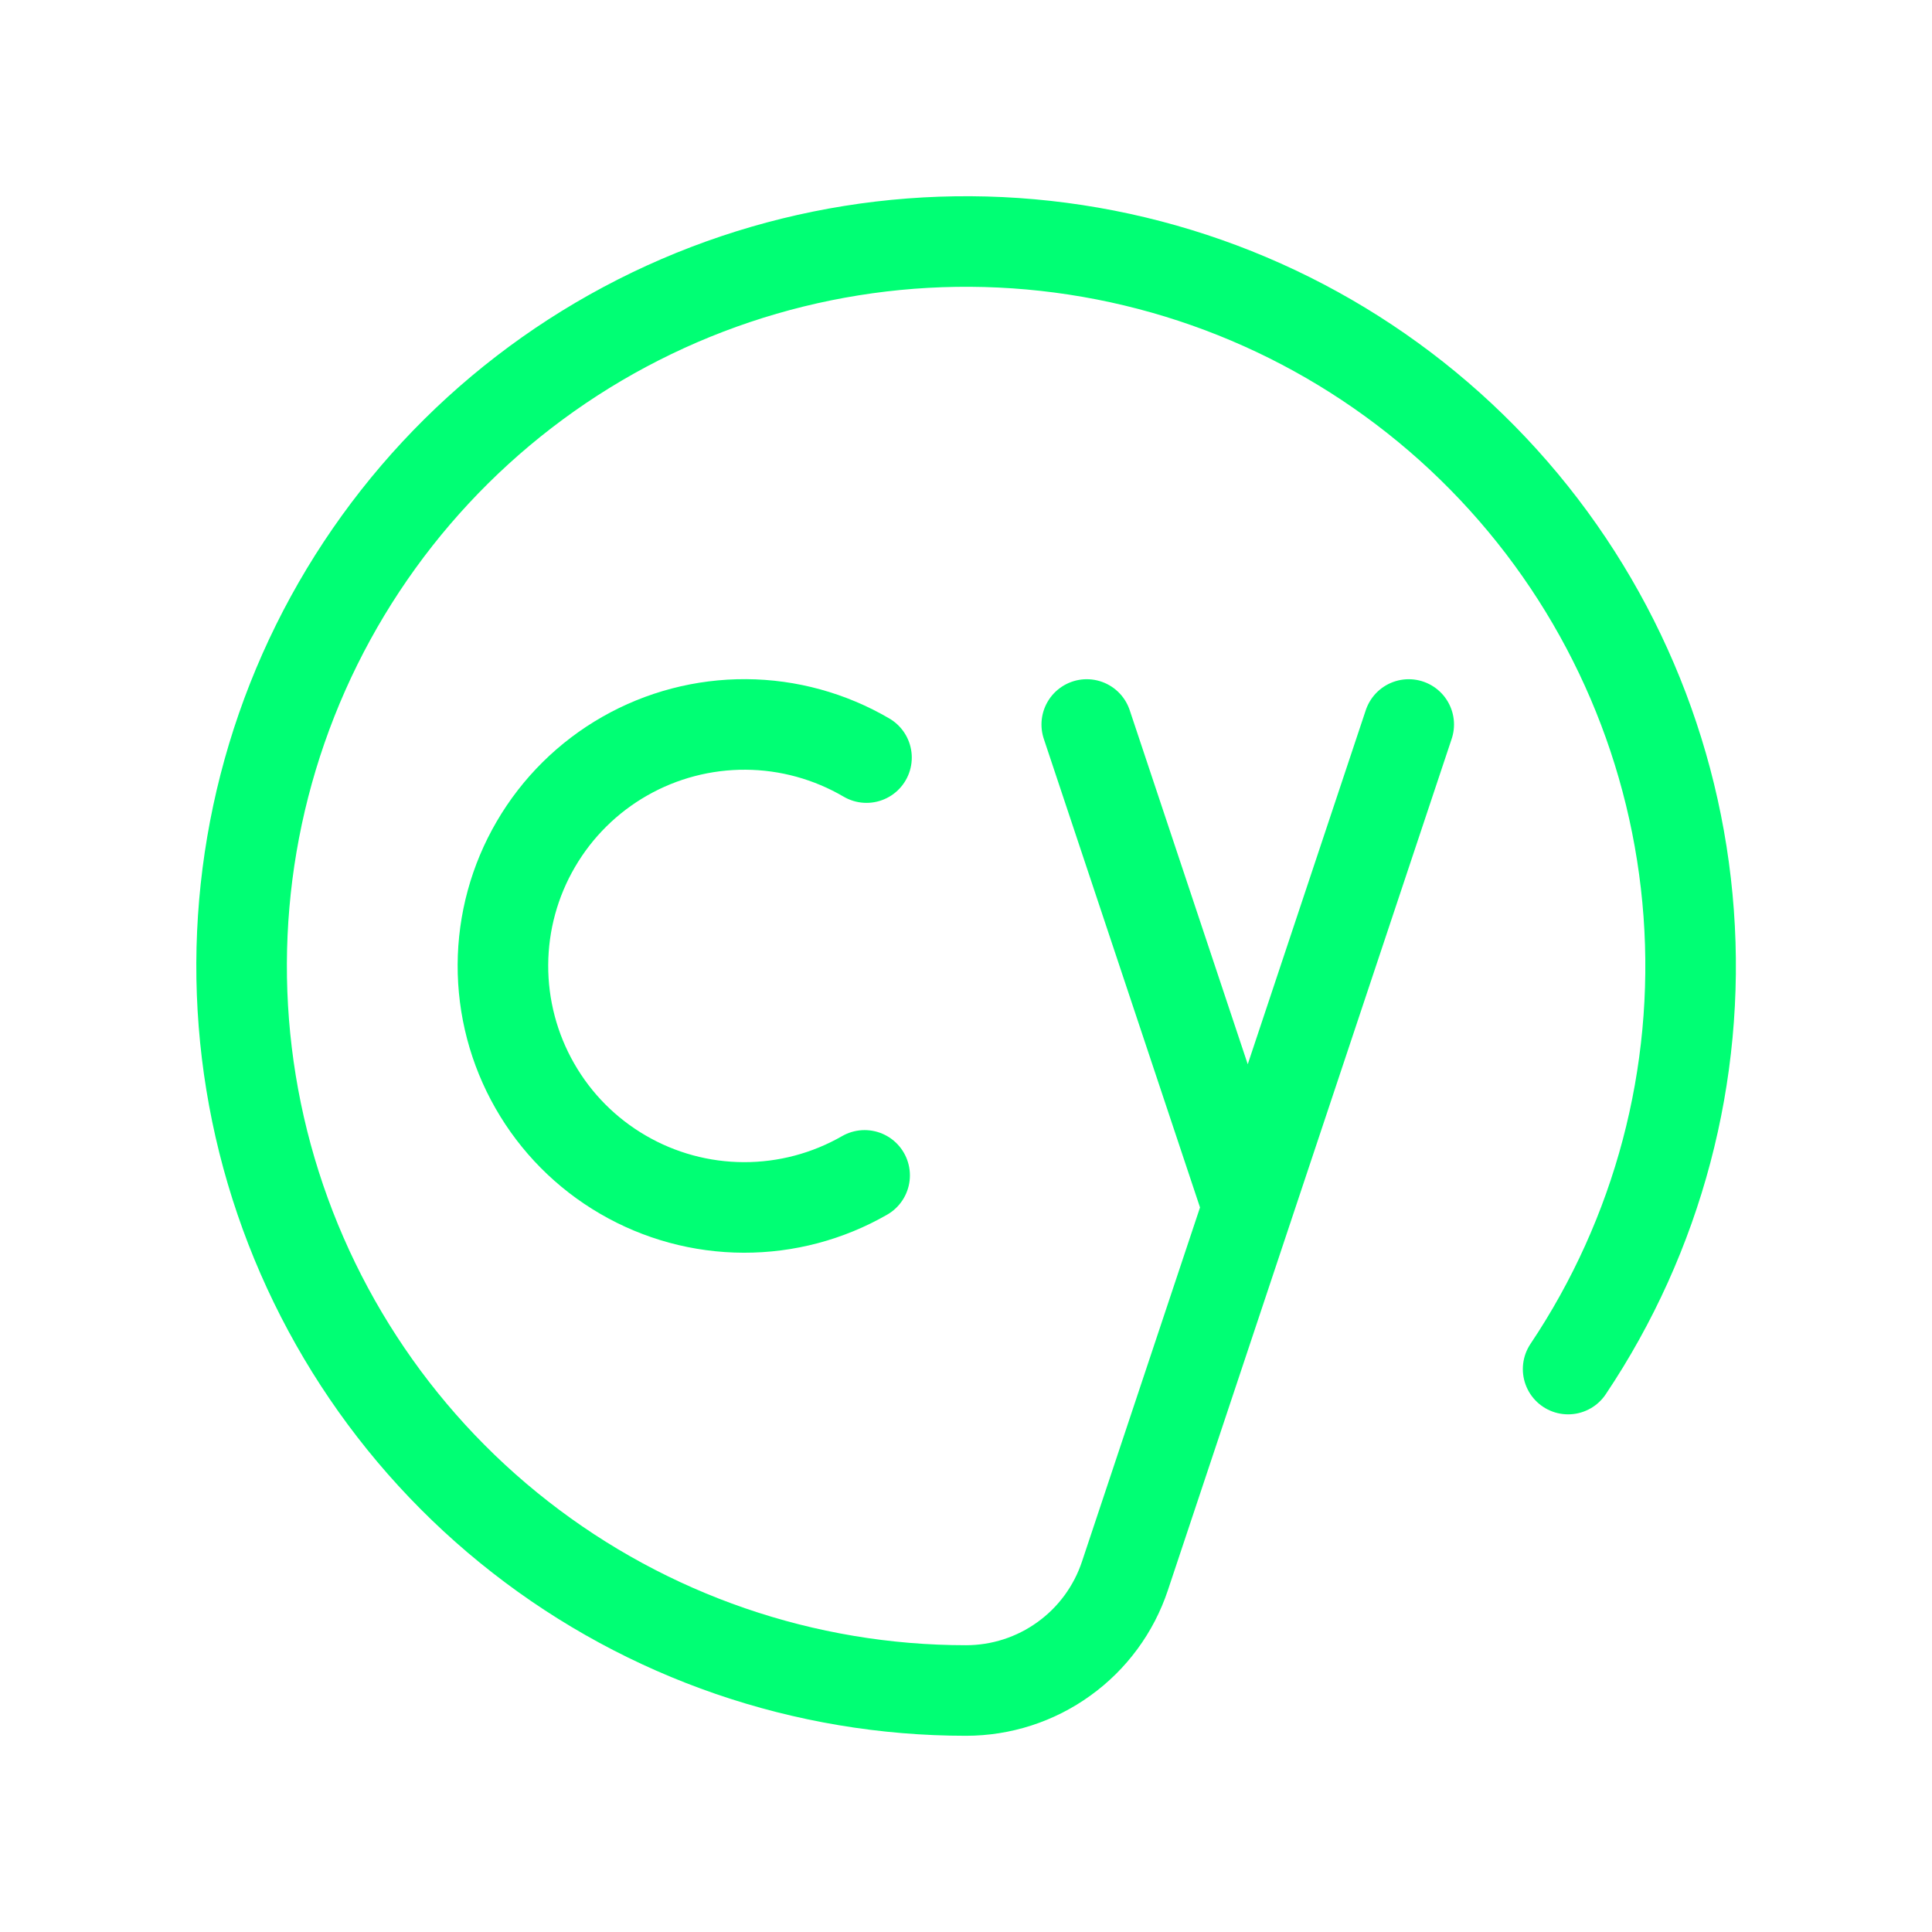
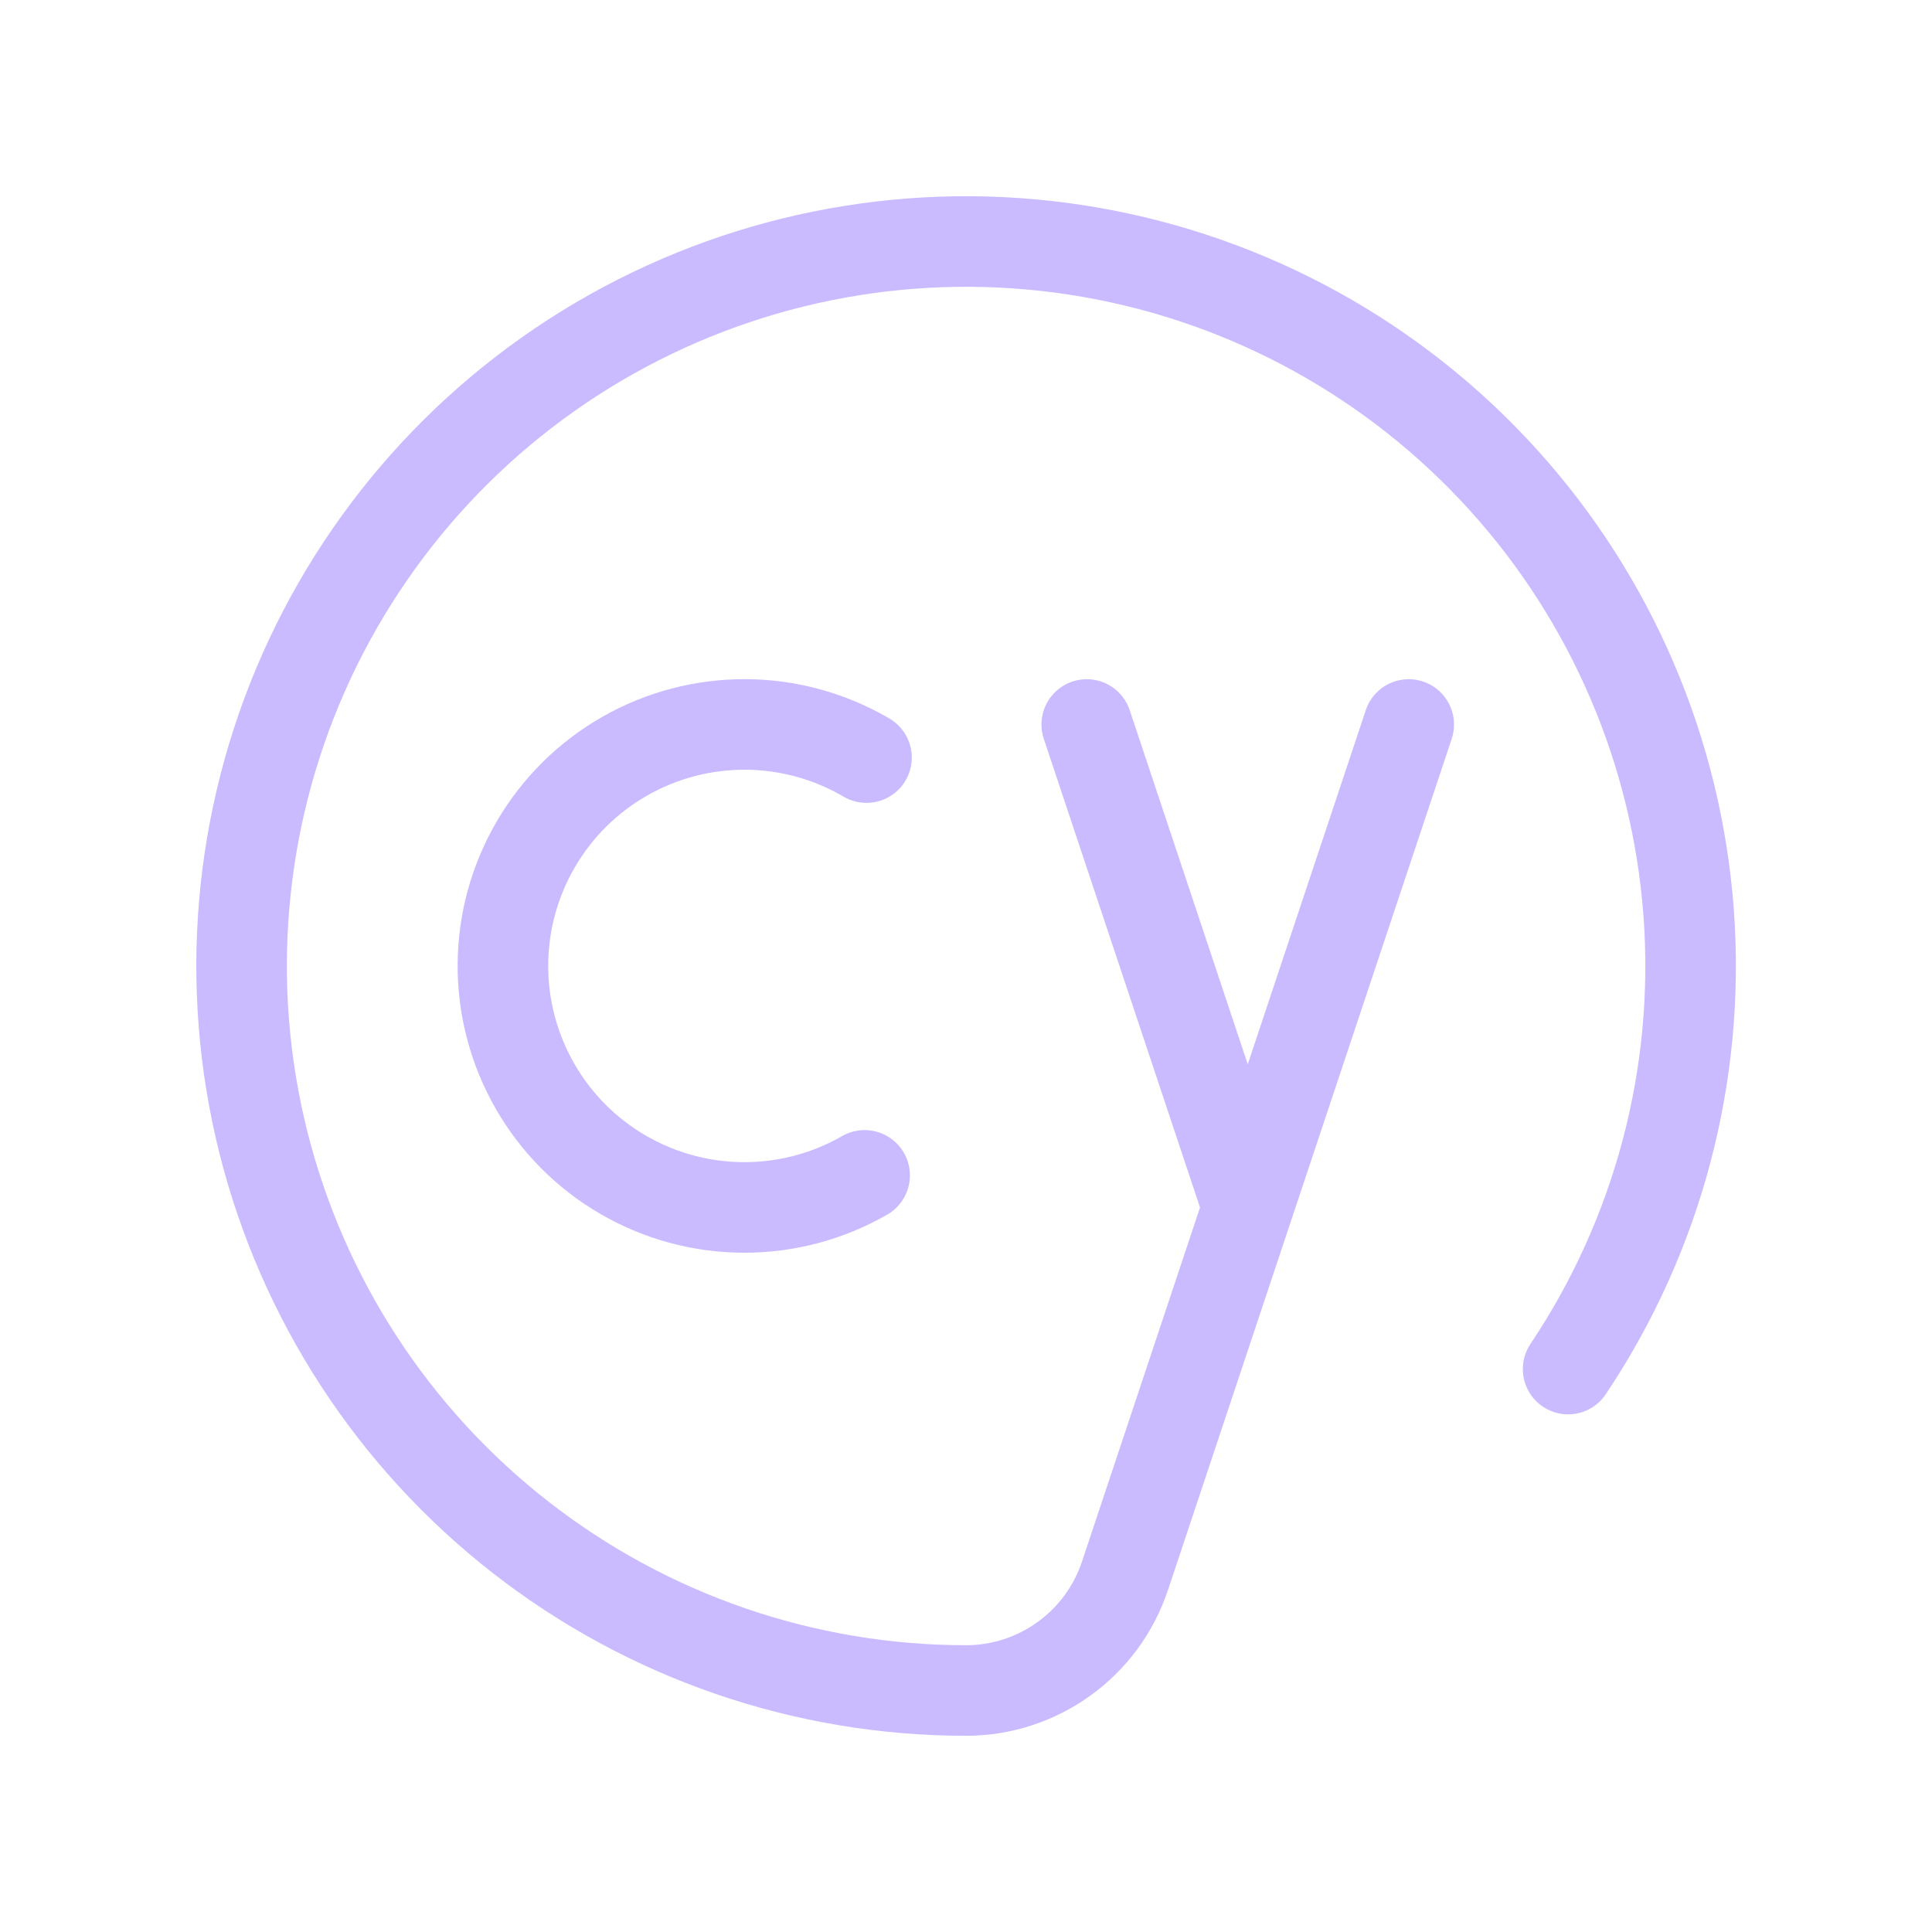
<svg xmlns="http://www.w3.org/2000/svg" width="40" height="40" viewBox="0 0 32 32" fill="none">
  <path d="M25.973 22.676C27.462 20.453 28.165 17.796 27.97 15.127C27.775 12.459 26.695 9.932 24.899 7.948C23.104 5.964 20.697 4.637 18.061 4.178C15.425 3.719 12.711 4.154 10.351 5.414C7.99 6.674 6.119 8.687 5.033 11.132C3.948 13.578 3.711 16.316 4.36 18.912C5.01 21.507 6.508 23.812 8.617 25.458C10.726 27.105 13.324 28 16 28C16.582 28 17.15 27.817 17.622 27.476C18.095 27.136 18.448 26.655 18.632 26.103L23.333 12M18 12L20.667 20" stroke="url(#paint0_linear_5583_2551)" stroke-width="1.5" stroke-linecap="round" stroke-linejoin="round" />
  <path d="M14.352 12.548C13.746 12.193 13.056 12.003 12.354 11.999C11.651 11.995 10.959 12.176 10.349 12.524C9.738 12.872 9.23 13.375 8.876 13.982C8.521 14.589 8.333 15.278 8.33 15.981C8.327 16.684 8.509 17.375 8.858 17.985C9.207 18.596 9.71 19.103 10.318 19.456C10.925 19.81 11.615 19.997 12.318 19.999C13.021 20.001 13.712 19.818 14.321 19.468" stroke="url(#paint1_linear_5583_2551)" stroke-width="1.5" stroke-linecap="round" stroke-linejoin="round" />
  <defs>
    <linearGradient id="paint0_linear_5583_2551" x1="23.358" y1="2.8" x2="8.378" y2="16.659" gradientUnits="userSpaceOnUse">
-       <stop stop-color="#00ff74" />
-       <stop offset="1" stop-color="#00ff74" />
+       <stop stop-color="#cabaff" />
+       <stop offset="1" stop-color="#cabaff" />
    </linearGradient>
    <linearGradient id="paint1_linear_5583_2551" x1="13.187" y1="11.599" x2="8.489" y2="14.871" gradientUnits="userSpaceOnUse">
-       <stop stop-color="#00ff74" />
-       <stop offset="1" stop-color="#00ff74" />
+       <stop stop-color="#cabaff" />
+       <stop offset="1" stop-color="#cabaff" />
    </linearGradient>
  </defs>
</svg>
